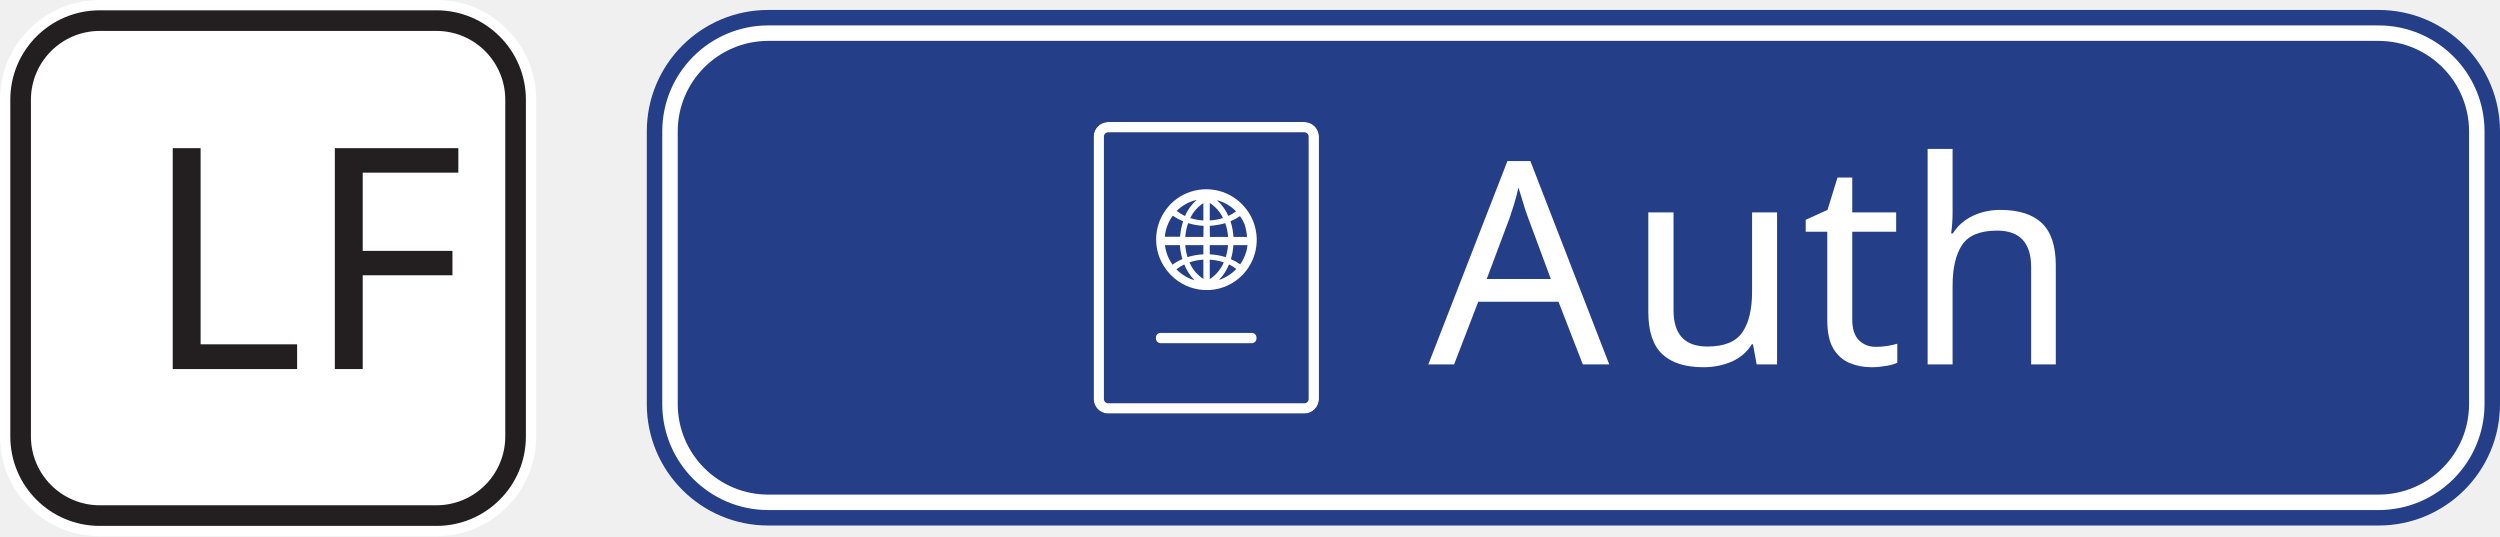
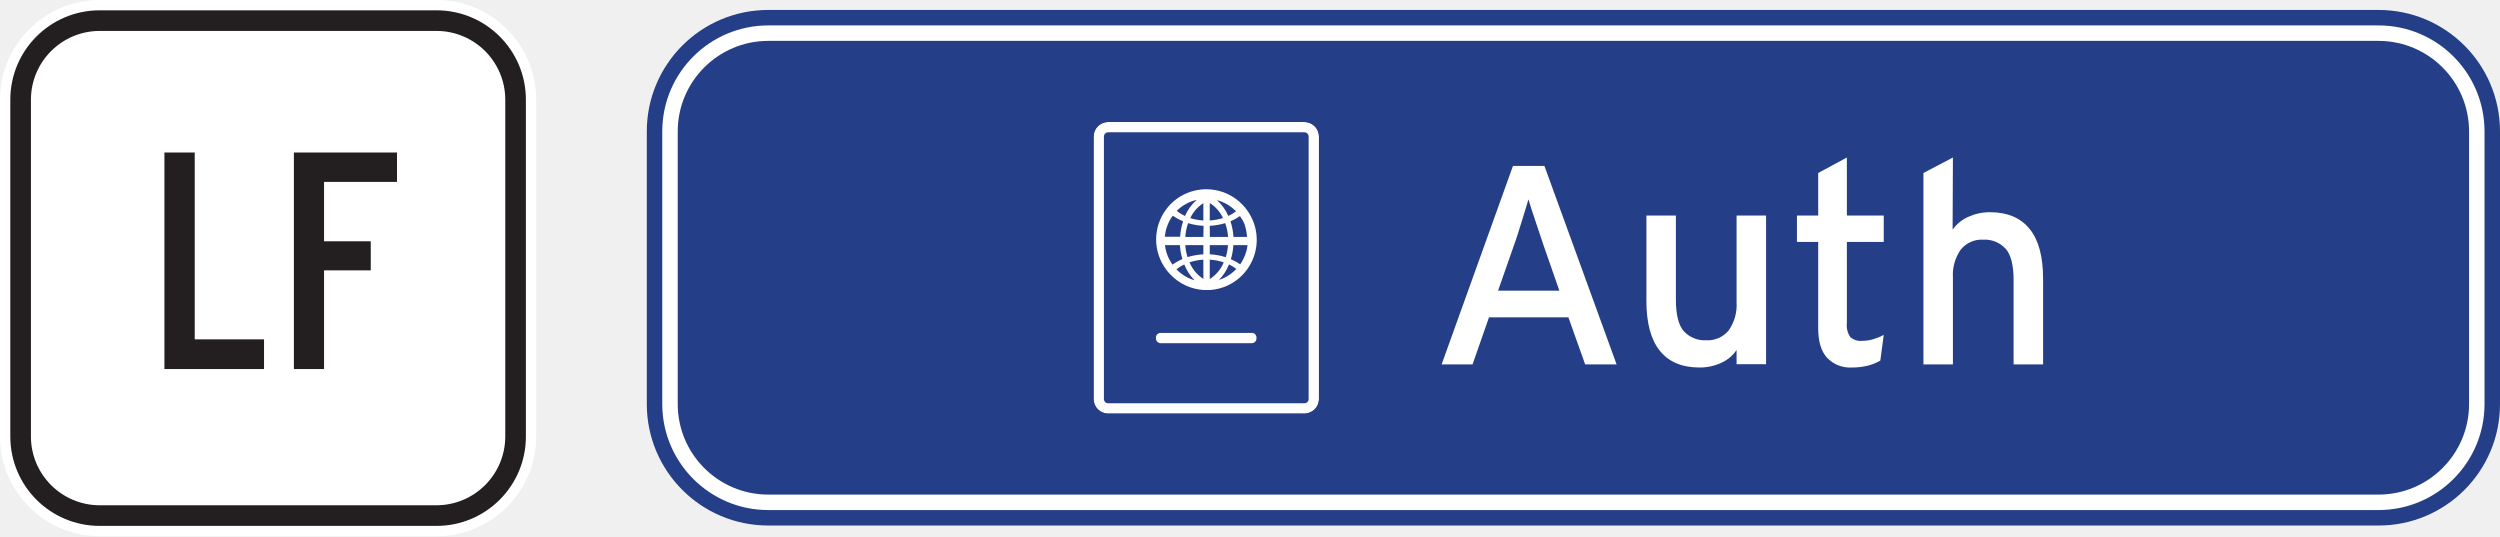
<svg xmlns="http://www.w3.org/2000/svg" xmlns:xlink="http://www.w3.org/1999/xlink" viewBox="0 0 484.89 104">
  <defs>
-     <style>.cls-1{fill:#243e87;}.cls-2,.cls-3{fill:#fff;}.cls-3{font-size:55px;font-family:Interstate-Regular;letter-spacing:-0.01em;}.cls-4{letter-spacing:0em;}.cls-5,.cls-6{fill:#231f20;}.cls-6{font-size:60px;font-family:InterstateCond;}</style>
+     <style>.cls-1{fill:#243e87;}.cls-2{fill:#fff;}.cls-3{fill:#231f20;}</style>
    <symbol id="auth-logo" data-name="auth-logo" viewBox="0 0 47.71 60.56">
      <rect class="cls-1" x="3" y="3" width="41.71" height="54.56" rx="1.83" />
      <path class="cls-2" d="M42.88,4a.83.83,0,0,1,.83.83v50.9a.83.83,0,0,1-.83.83H4.83A.83.83,0,0,1,4,55.73V4.83A.83.83,0,0,1,4.83,4H42.88m0-2H4.83A2.83,2.83,0,0,0,2,4.83v50.9a2.83,2.83,0,0,0,2.83,2.83H42.88a2.83,2.83,0,0,0,2.83-2.83V4.83A2.83,2.83,0,0,0,42.88,2Z" />
      <path class="cls-1" d="M42.88,2a2.83,2.83,0,0,1,2.83,2.83v50.9a2.83,2.83,0,0,1-2.83,2.83H4.83A2.83,2.83,0,0,1,2,55.73V4.83A2.83,2.83,0,0,1,4.83,2H42.88m0-2H4.83A4.84,4.84,0,0,0,0,4.83v50.9a4.83,4.83,0,0,0,4.83,4.83H42.88a4.83,4.83,0,0,0,4.83-4.83V4.83A4.84,4.84,0,0,0,42.88,0Z" />
      <path class="cls-2" d="M31.69,19q-.15-.21-.33-.42c-.15-.19-.32-.37-.49-.55a9.72,9.72,0,0,0-5.34-2.84,10.29,10.29,0,0,0-1.68-.15,8.85,8.85,0,0,0-1.64.15,9.63,9.63,0,0,0-5.13,2.6l-.17.16a11,11,0,0,0-.84,1,9.73,9.73,0,0,0,0,11.66c.1.14.2.27.31.4s.34.39.52.58a9.73,9.73,0,0,0,6.45,3h.54l.67,0a9.7,9.7,0,0,0,6.4-3,10.91,10.91,0,0,0,.82-1l.23-.33A9.76,9.76,0,0,0,31.69,19ZM22,17.11a8.69,8.69,0,0,0-2.28,3.13,8.18,8.18,0,0,1-1.6-1A8,8,0,0,1,22,17.11Zm-4.86,3.37c.07-.1.14-.21.22-.31a10,10,0,0,0,2,1.09,12.23,12.23,0,0,0-.58,3H15.82A8,8,0,0,1,17.14,20.48Zm-.47,8.15a8,8,0,0,1-.83-2.75h2.9a11.81,11.81,0,0,0,.48,2.71,9.56,9.56,0,0,0-1.91,1.08A8.54,8.54,0,0,1,16.67,28.63Zm1.39,1.94a7.94,7.94,0,0,1,1.52-.94,9.3,9.3,0,0,0,2,3.07A8.09,8.09,0,0,1,18.06,30.57Zm5.23,1.87a7.1,7.1,0,0,1-2.69-3.22,10.52,10.52,0,0,1,2.69-.52Zm0-4.77a12.1,12.1,0,0,0-3.07.54,10.23,10.23,0,0,1-.44-2.33h3.51Zm0-3.37H19.78a10.45,10.45,0,0,1,.55-2.68,11.75,11.75,0,0,0,3,.52Zm0-3.2a10.39,10.39,0,0,1-2.54-.46,7,7,0,0,1,2.54-2.9Zm8,.78a9.89,9.89,0,0,1,.47,2.42H29.13a12.31,12.31,0,0,0-.58-3.05,9.58,9.58,0,0,0,1.84-1A7.83,7.83,0,0,1,31.31,21.88Zm-1.67-2.54a8.12,8.12,0,0,1-1.49.88,8.77,8.77,0,0,0-2.21-3.06A8,8,0,0,1,29.64,19.34Zm-5.09-1.62a6.87,6.87,0,0,1,2.57,2.91,10.63,10.63,0,0,1-2.57.47Zm0,4.42a13,13,0,0,0,3-.52,10,10,0,0,1,.55,2.68H24.55Zm0,3.74h3.54a10.32,10.32,0,0,1-.44,2.34,11.9,11.9,0,0,0-3.1-.55Zm0,6.58V28.7a10.33,10.33,0,0,1,2.72.53A7.18,7.18,0,0,1,24.55,32.46Zm1.8.17a9.23,9.23,0,0,0,1.93-3,7.69,7.69,0,0,1,1.42.87A8.07,8.07,0,0,1,26.35,32.63Zm5.24-5.38a8.06,8.06,0,0,1-1.14,2.36,9.51,9.51,0,0,0-1.8-1,11.9,11.9,0,0,0,.48-2.72h2.74A8.75,8.75,0,0,1,31.59,27.25Z" />
      <polygon class="cls-1" points="15.02 44.01 15.02 43.81 32.69 43.81 32.69 44.01 15.02 44.01" />
      <path class="cls-2" d="M32.69,42.91H15a.9.9,0,0,0-.91.9V44a.91.91,0,0,0,.91.9H32.69a.9.9,0,0,0,.9-.9v-.2a.9.9,0,0,0-.9-.9Z" />
    </symbol>
    <symbol id="auth-logo-box" data-name="auth-logo-box" viewBox="0 0 359.44 100.02">
      <rect class="cls-1" x="3" y="3" width="353.44" height="94.02" rx="20.55" />
      <path class="cls-2" d="M335.89,6a17.57,17.57,0,0,1,17.55,17.55V76.47A17.57,17.57,0,0,1,335.89,94H23.55A17.57,17.57,0,0,1,6,76.47V23.55A17.57,17.57,0,0,1,23.55,6H335.89m0-6H23.55A23.55,23.55,0,0,0,0,23.55V76.47A23.55,23.55,0,0,0,23.55,100H335.89a23.55,23.55,0,0,0,23.55-23.55V23.55A23.55,23.55,0,0,0,335.89,0Z" />
      <path class="cls-1" d="M335.89,3a20.57,20.57,0,0,1,20.55,20.55V76.47A20.57,20.57,0,0,1,335.89,97H23.55A20.57,20.57,0,0,1,3,76.47V23.55A20.57,20.57,0,0,1,23.55,3H335.89m0-3H23.55A23.55,23.55,0,0,0,0,23.55V76.47A23.55,23.55,0,0,0,23.55,100H335.89a23.55,23.55,0,0,0,23.55-23.55V23.55A23.55,23.55,0,0,0,335.89,0Z" />
-       <text class="cls-3" transform="translate(151.58 68.75)">A<tspan class="cls-4" x="38.33" y="0">uth</tspan>
-       </text>
+       <path class="cls-2" d="M182,68.75l-3.25-9.13h-15.4l-3.19,9.13h-6L168,30.25h6.1l14,38.5Zm-8.09-23.16c-.22-.69-.48-1.46-.77-2.31s-.58-1.68-.85-2.53-.53-1.62-.77-2.33-.41-1.28-.52-1.68c-.11.4-.28,1-.5,1.68s-.46,1.48-.71,2.31-.53,1.67-.8,2.55-.54,1.67-.8,2.37l-3.08,8.8H177Z" />
+       <path class="cls-2" d="M211.37,68.71l0-2.75a7.14,7.14,0,0,1-3,2.5,9.94,9.94,0,0,1-4.21.89q-5.06,0-7.67-3.24t-2.61-9.68V39.87h5.72v16.3c0,2.93.51,5,1.55,6.15a5.47,5.47,0,0,0,4.33,1.75,5.25,5.25,0,0,0,4.36-1.92,8.52,8.52,0,0,0,1.53-5.43V39.87h5.72V68.71Z" />
+       <path class="cls-2" d="M239.25,68a9.42,9.42,0,0,1-2.45,1,13,13,0,0,1-3.11.35,6.14,6.14,0,0,1-4.75-1.87c-1.16-1.24-1.74-3.17-1.74-5.77V45h-4.12V39.87h4.12V31.62l5.56-3V39.87h7.15V45h-7.15V60.72a4,4,0,0,0,.69,2.75,3,3,0,0,0,2.28.71,7.52,7.52,0,0,0,2.25-.35,10,10,0,0,0,1.93-.8Z" />
+       <path class="cls-2" d="M265.1,68.75V52.45c0-2.93-.52-5-1.55-6.14a5.5,5.5,0,0,0-4.34-1.76,5.23,5.23,0,0,0-4.35,1.92,8.52,8.52,0,0,0-1.53,5.43V68.75h-5.72V31.62l5.72-3-.06,14a7.24,7.24,0,0,1,3.06-2.5,10,10,0,0,1,4.2-.89c3.38,0,5.93,1.08,7.68,3.24s2.61,5.39,2.61,9.68V68.75Z" />
      <use width="47.71" height="60.56" transform="translate(84.66 19.73)" xlink:href="#auth-logo" />
    </symbol>
    <symbol id="lf-box" data-name="lf-box" viewBox="0 0 104 104">
      <rect class="cls-2" x="1" y="1" width="102" height="102" rx="18.33" />
      <path class="cls-2" d="M84.67,2A17.33,17.33,0,0,1,102,19.33V84.67A17.33,17.33,0,0,1,84.67,102H19.33A17.33,17.33,0,0,1,2,84.67V19.33A17.33,17.33,0,0,1,19.33,2H84.67m0-2H19.33A19.35,19.35,0,0,0,0,19.33V84.67A19.35,19.35,0,0,0,19.33,104H84.67A19.35,19.35,0,0,0,104,84.67V19.33A19.35,19.35,0,0,0,84.67,0Z" />
      <rect class="cls-2" x="4" y="4" width="96" height="96" rx="15.33" />
-       <path class="cls-5" d="M84.67,6A13.35,13.35,0,0,1,98,19.33V84.67A13.35,13.35,0,0,1,84.67,98H19.33A13.35,13.35,0,0,1,6,84.67V19.33A13.35,13.35,0,0,1,19.33,6H84.67m0-4H19.33A17.33,17.33,0,0,0,2,19.33V84.67A17.33,17.33,0,0,0,19.33,102H84.67A17.33,17.33,0,0,0,102,84.67V19.33A17.33,17.33,0,0,0,84.67,2Z" />
-       <text class="cls-6" transform="translate(27.69 71.58)">LF</text>
+       <path class="cls-3" d="M84.67,6A13.35,13.35,0,0,1,98,19.33V84.67A13.35,13.35,0,0,1,84.67,98H19.33A13.35,13.35,0,0,1,6,84.67V19.33A13.35,13.35,0,0,1,19.33,6H84.67m0-4H19.33A17.33,17.33,0,0,0,2,19.33V84.67A17.33,17.33,0,0,0,19.33,102H84.67A17.33,17.33,0,0,0,102,84.67V19.33A17.33,17.33,0,0,0,84.67,2Z" />
+       <path class="cls-3" d="M51.21,71.58H31.89v-42h5.88V65.82H51.21Z" />
+       <path class="cls-3" d="M77,35.28H62.85V46.8h9.06v5.64H62.85V71.58H57v-42H77Z" />
    </symbol>
  </defs>
  <g id="Layer_2" data-name="Layer 2">
    <g id="Layer_1-2" data-name="Layer 1">
      <use width="359.44" height="100.02" transform="translate(125.45 1.93)" xlink:href="#auth-logo-box" />
      <use width="104" height="104" xlink:href="#lf-box" />
    </g>
  </g>
</svg>
